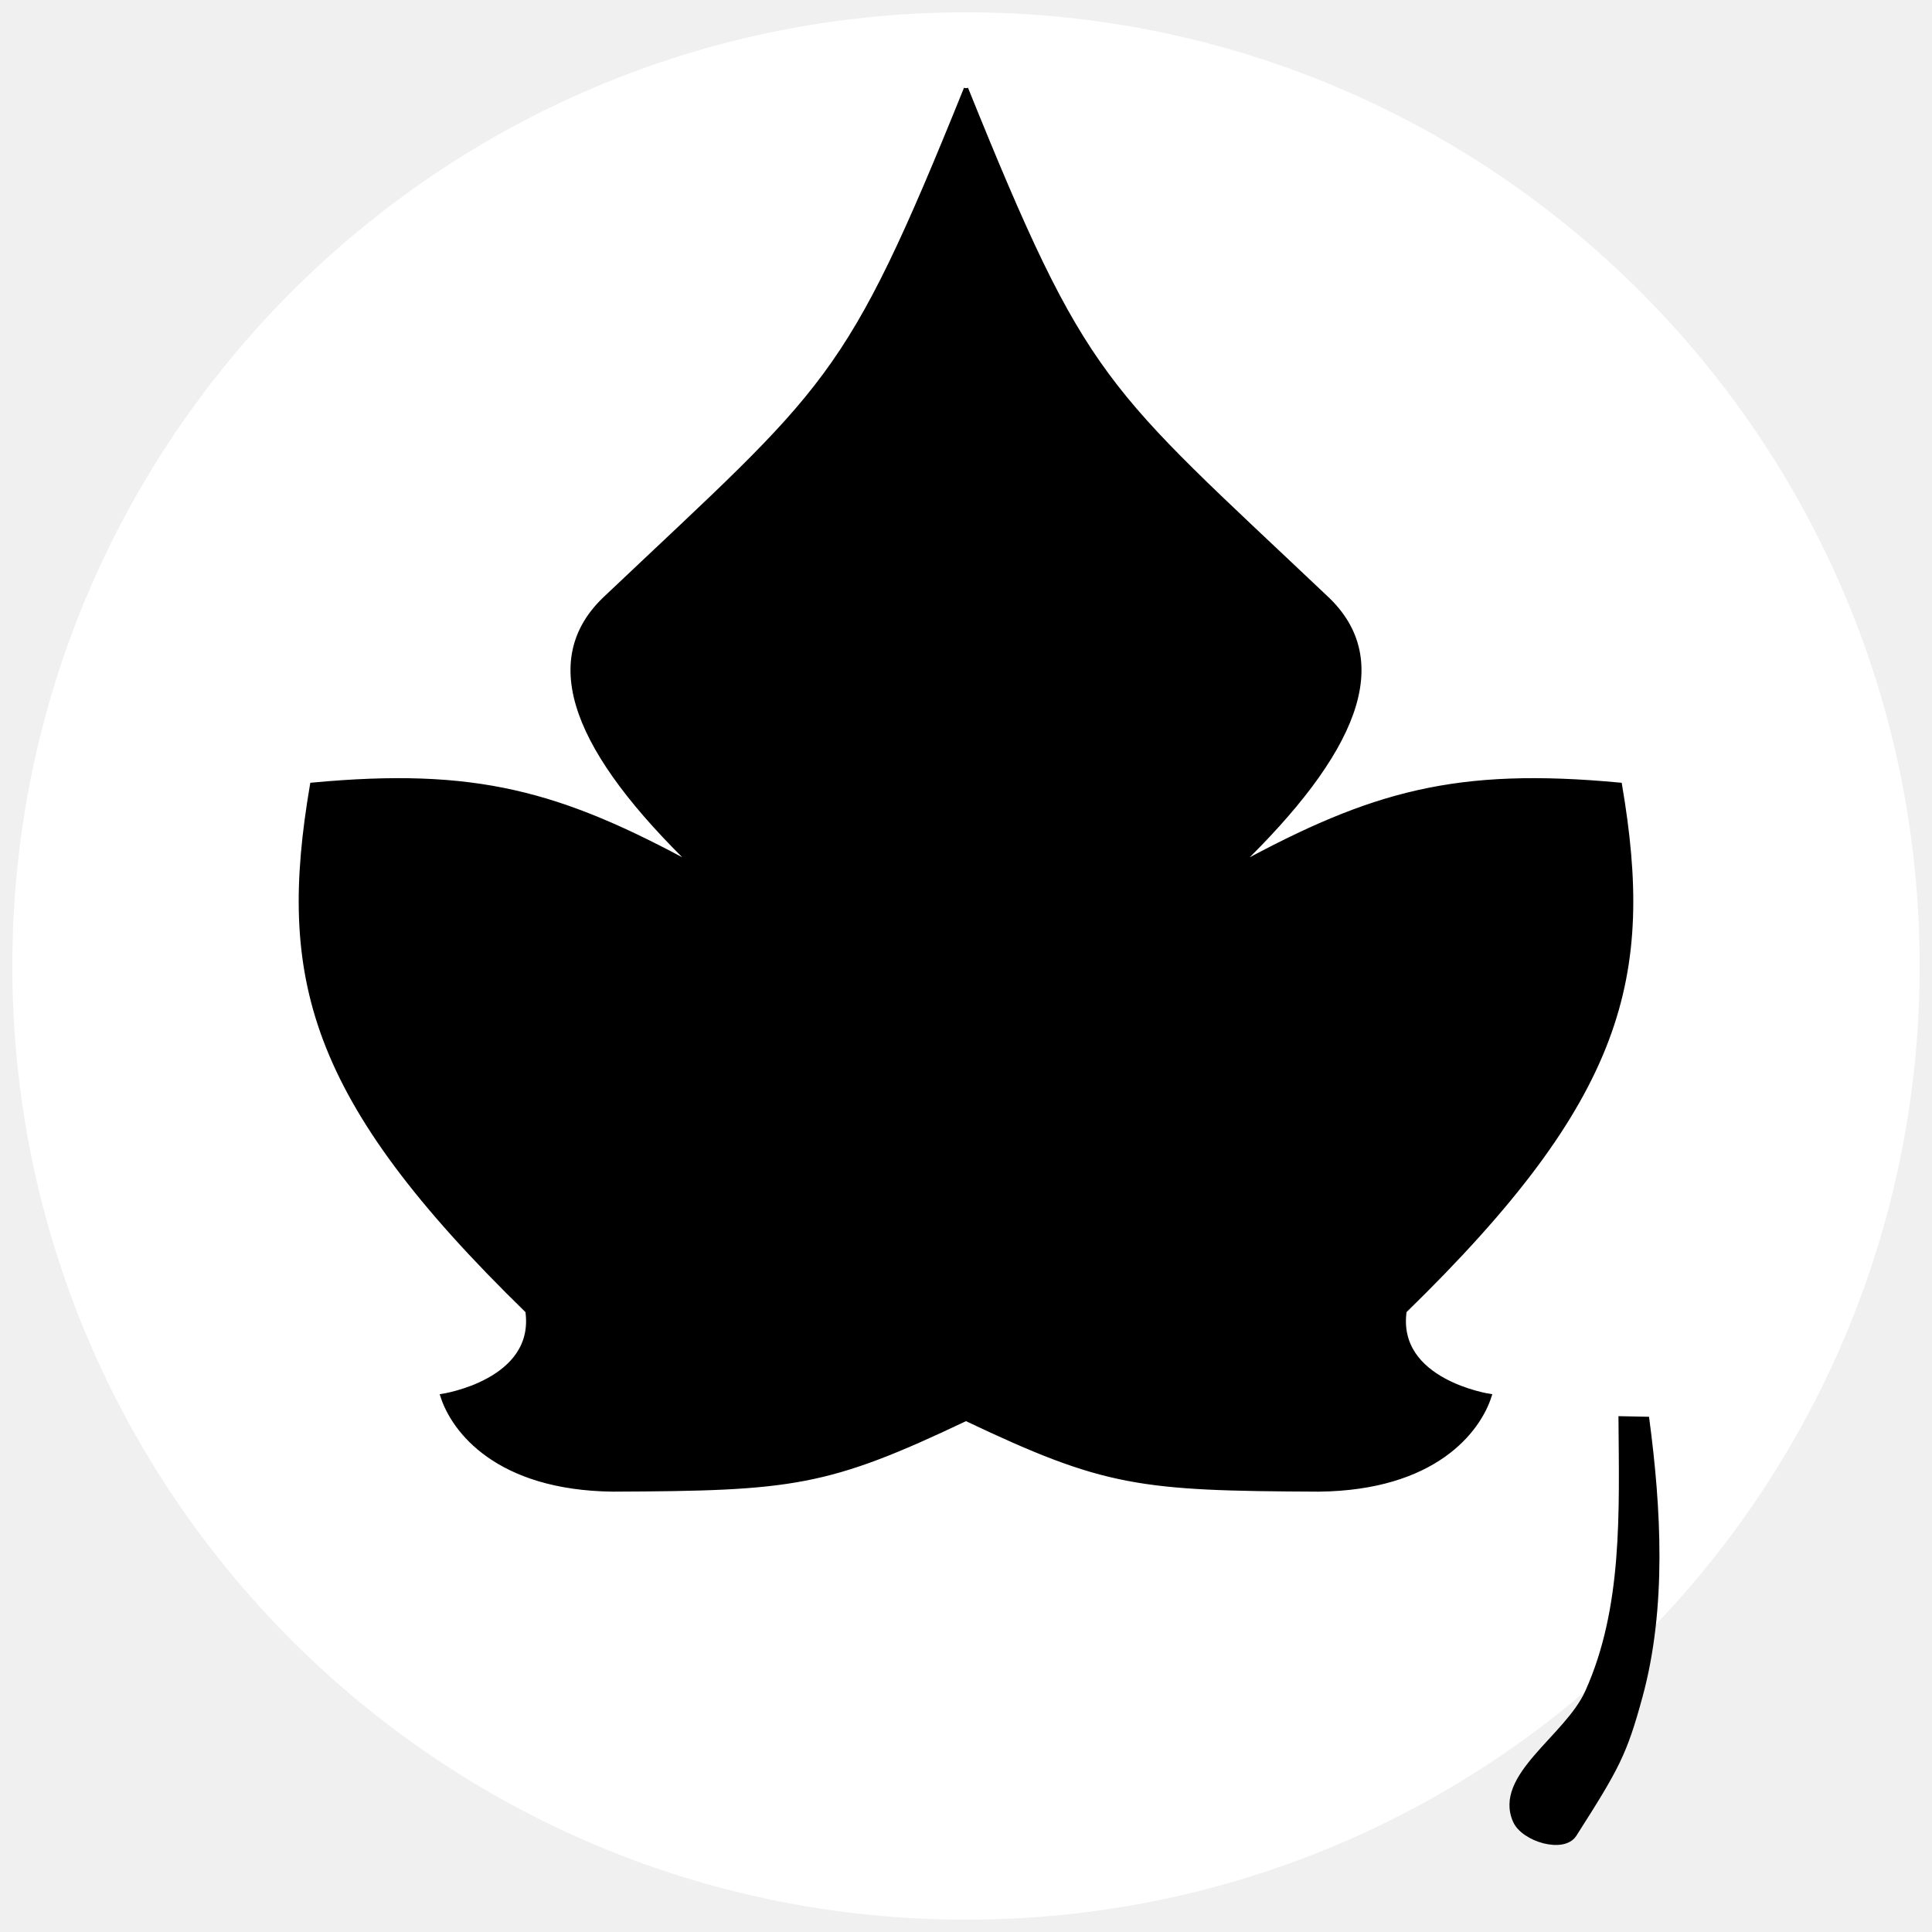
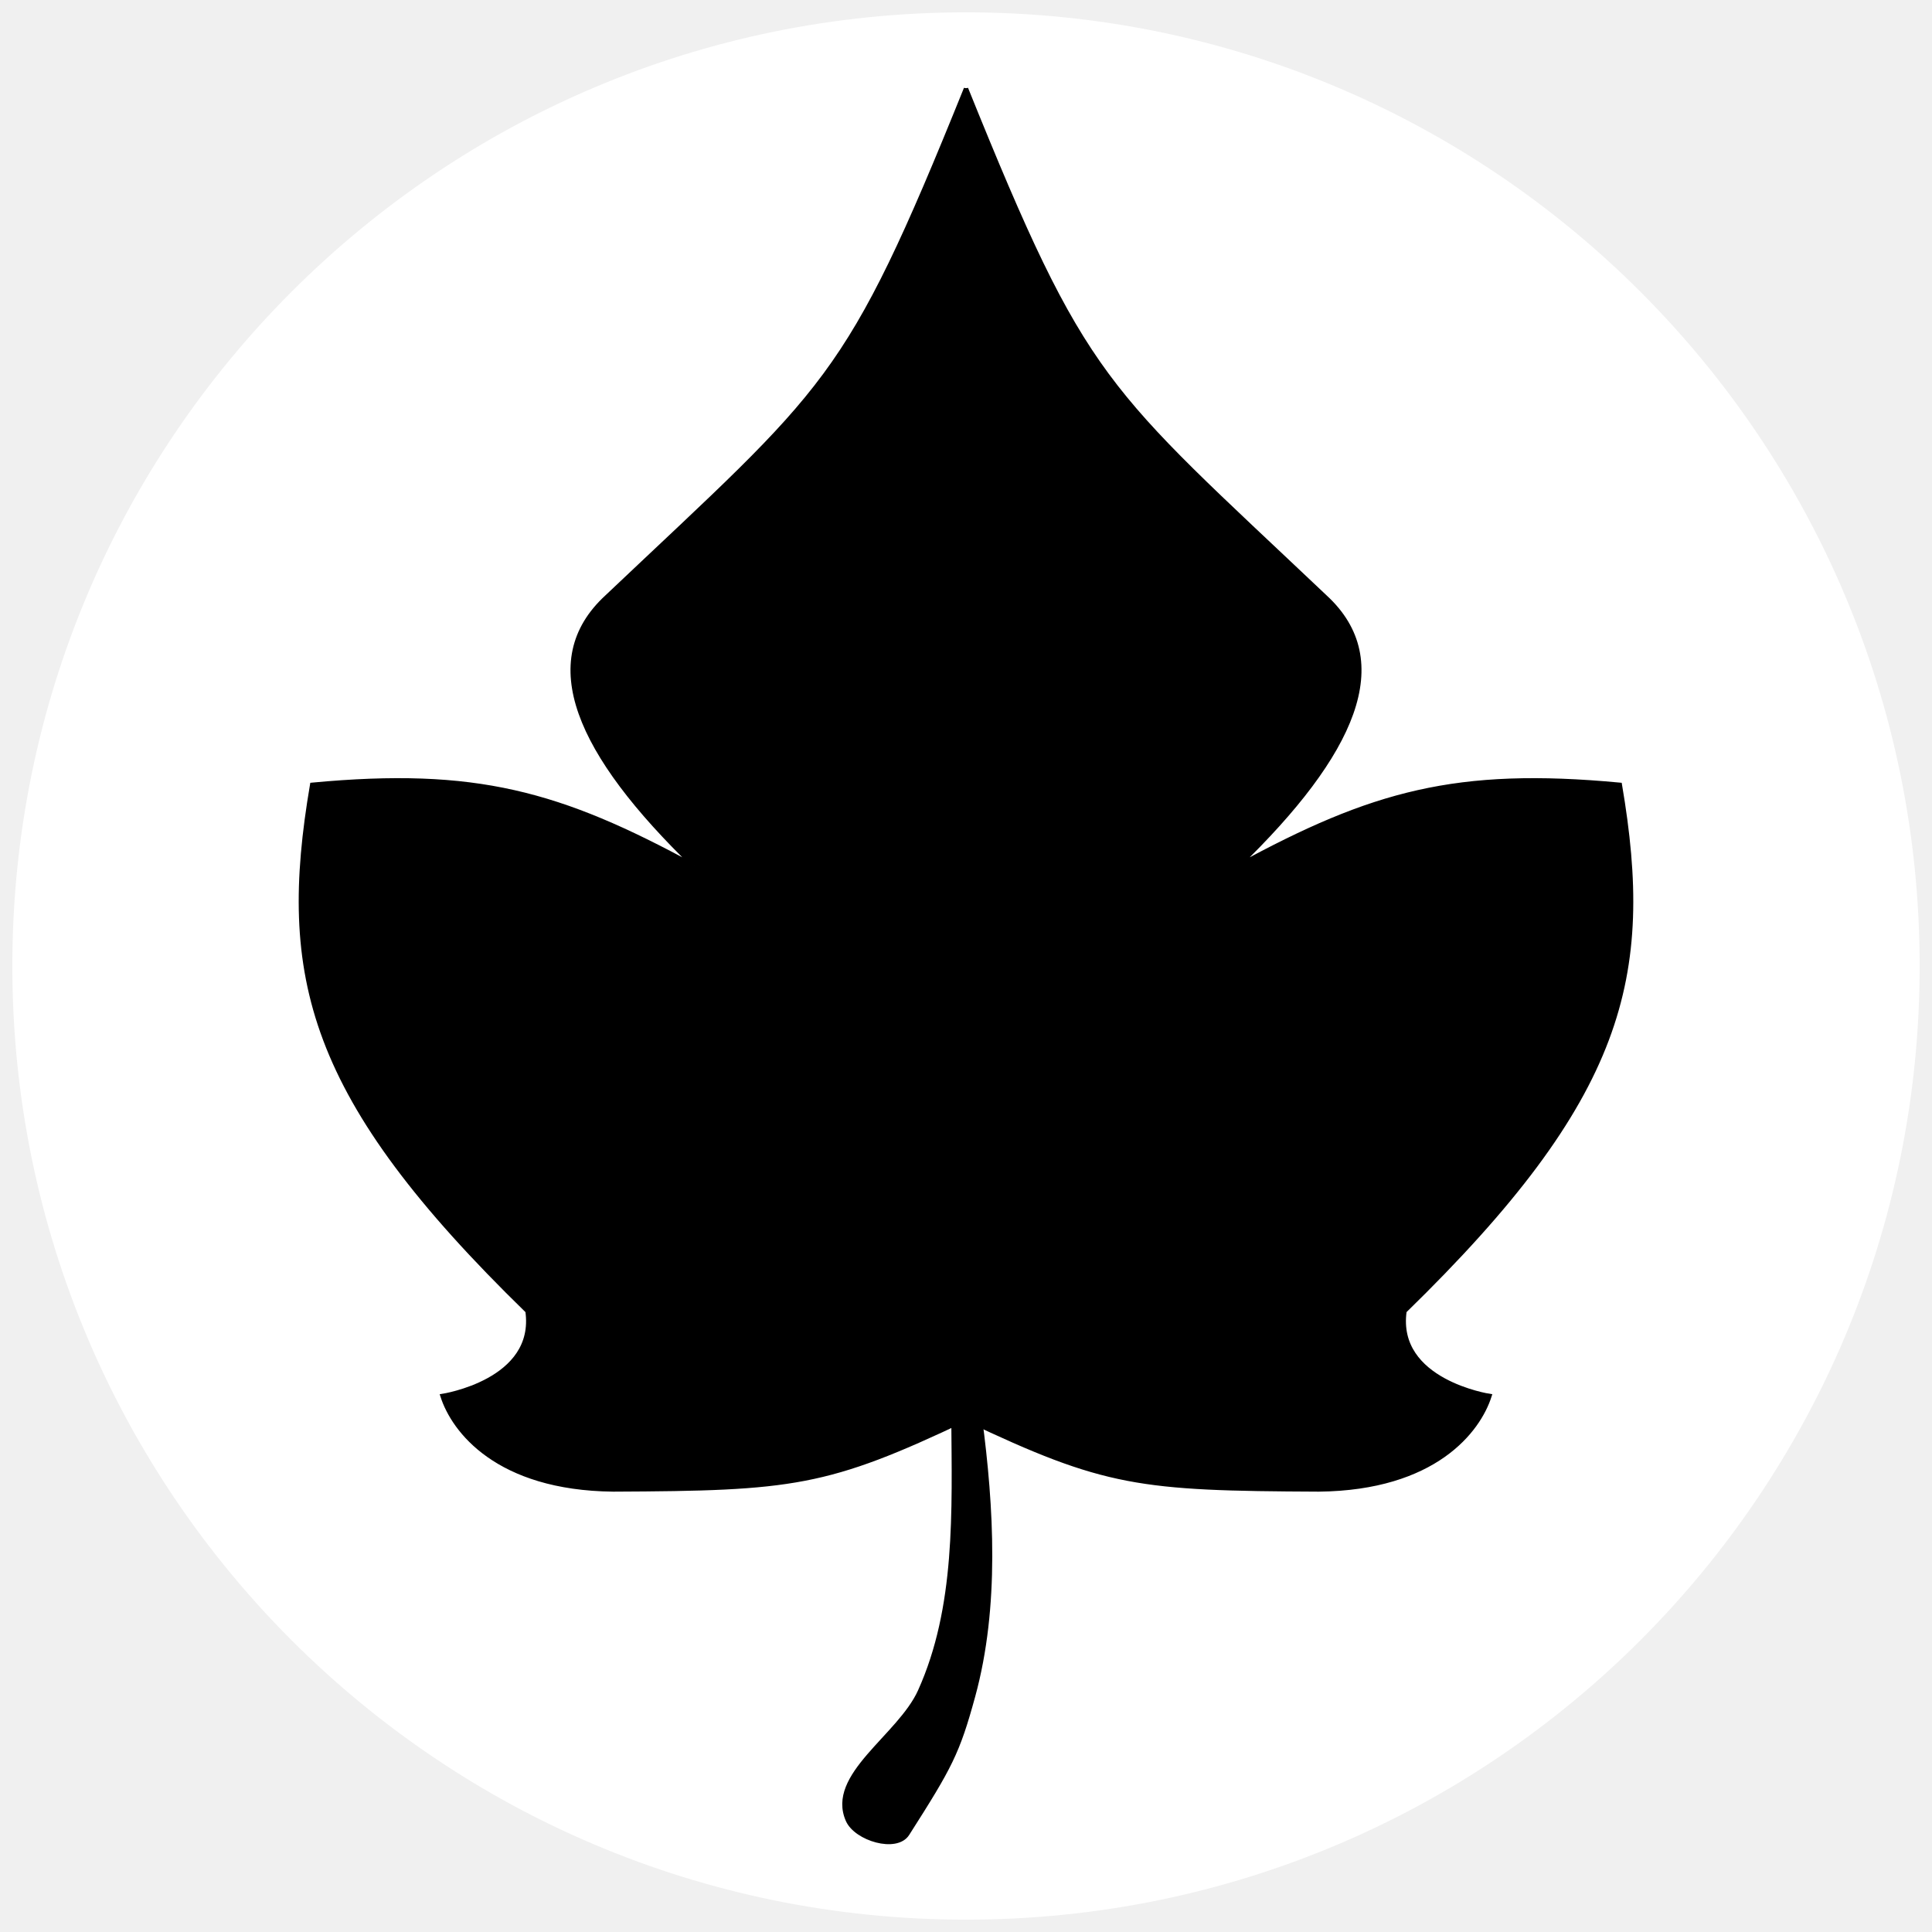
<svg xmlns="http://www.w3.org/2000/svg" viewBox="40 40 220 220" width="220" height="220">
  <circle cx="150" cy="150" r="108.595" fill="#fff" />
-   <path fill="#000" stroke="#000" stroke-width="0.476" transform="translate(74.01498,50.00035)" d="M 75.995,0.089 C 89.644,33.898 91.509,33.941 116.897,57.983 c 7.912,7.29 3.327,17.786 -9.966,30.642 15.331,-8.345 24.893,-11.014 43.516,-9.269 3.716,21.856 0.48,35.585 -24.521,59.942 -1.138,8.014 9.68,9.656 9.68,9.656 -1.26,3.949 -6.246,10.519 -19.434,10.664 -20.45,-0.09 -24.326,-0.519 -40.188,-8.051 z M 75.975,0.089 C 62.327,33.898 60.461,33.941 35.073,57.983 27.161,65.274 31.745,75.77 45.039,88.625 29.708,80.28 20.146,77.611 1.523,79.356 -2.193,101.212 1.042,114.941 26.044,139.298 c 1.138,8.014 -9.68,9.656 -9.68,9.656 1.26,3.949 6.246,10.519 19.434,10.664 20.45,-0.09 24.326,-0.519 40.188,-8.051 z m 74.546,151.414 c 0.077,10.726 0.497,21.628 -3.807,31.17 -2.33,5.165 -10.489,9.567 -8.209,14.693 0.942,2.118 5.534,3.501 6.781,1.547 4.885,-7.658 5.725,-9.222 7.495,-15.704 2.78,-10.179 2.114,-21.518 0.773,-31.645 z" />
+   <g fill="#000" stroke="#000" stroke-width="0.476" transform="translate(74.01498,50.00035)">
+     <path d="M 75.995,0.089 C 89.644,33.898 91.509,33.941 116.897,57.983 c 7.912,7.29 3.327,17.786 -9.966,30.642 15.331,-8.345 24.893,-11.014 43.516,-9.269 3.716,21.856 0.48,35.585 -24.521,59.942 -1.138,8.014 9.68,9.656 9.68,9.656 -1.26,3.949 -6.246,10.519 -19.434,10.664 -20.45,-0.09 -24.326,-0.519 -40.188,-8.051 z" />
+     <path d="M 75.975,0.089 C 62.327,33.898 60.461,33.941 35.073,57.983 27.161,65.274 31.745,75.77 45.039,88.625 29.708,80.28 20.146,77.611 1.523,79.356 -2.193,101.212 1.042,114.941 26.044,139.298 c 1.138,8.014 -9.68,9.656 -9.68,9.656 1.26,3.949 6.246,10.519 19.434,10.664 20.45,-0.09 24.326,-0.519 40.188,-8.051 z" />
+     <path d="m 74.546,151.414 c 0.077,10.726 0.497,21.628 -3.807,31.17 -2.33,5.165 -10.489,9.567 -8.209,14.693 0.942,2.118 5.534,3.501 6.781,1.547 4.885,-7.658 5.725,-9.222 7.495,-15.704 2.78,-10.179 2.114,-21.518 0.773,-31.645 z" />
+   </g>
</svg>
